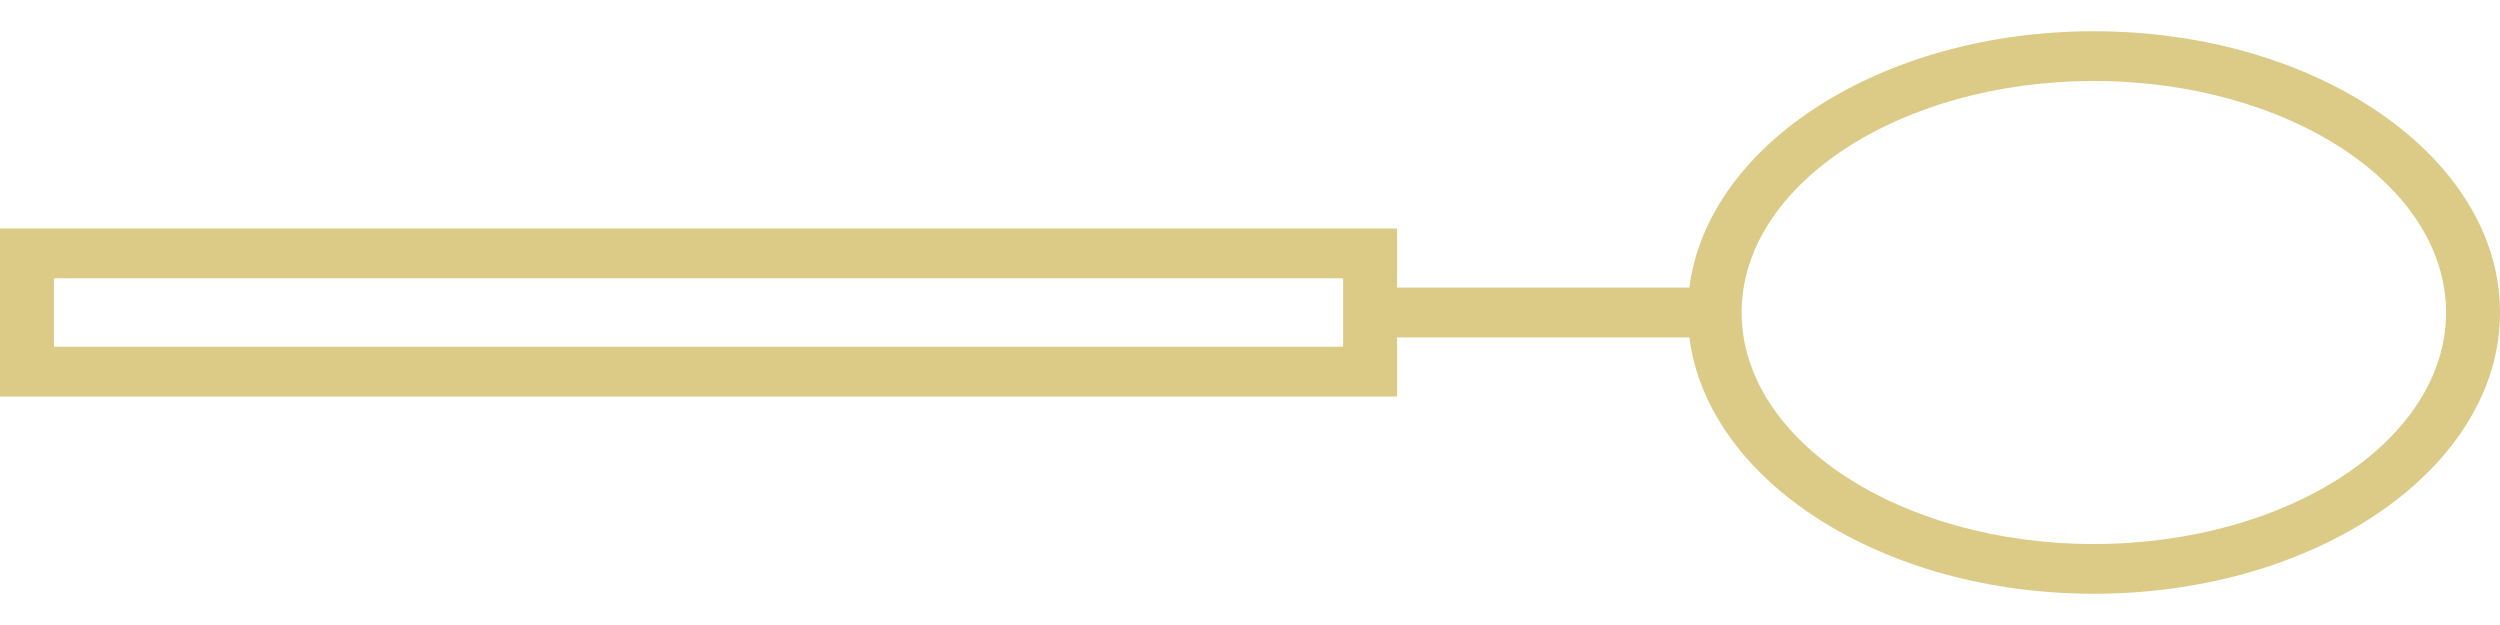
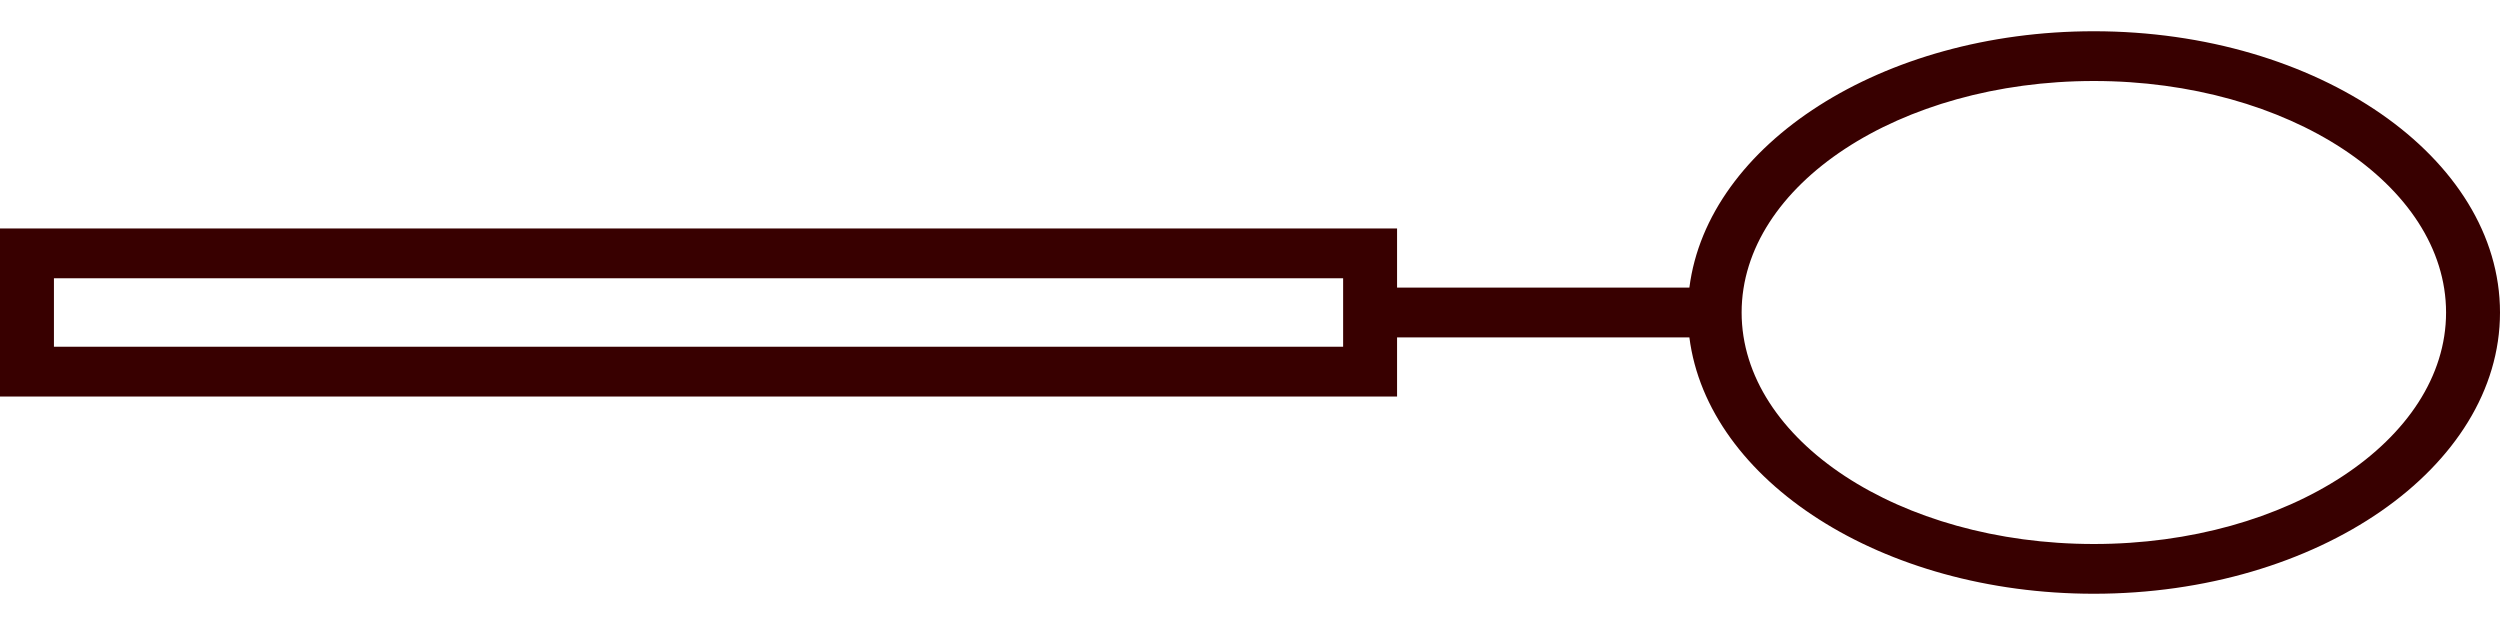
<svg xmlns="http://www.w3.org/2000/svg" width="40" height="10" viewBox="0 0 40 10" fill="none">
-   <path d="M33.501 9.5C37.085 9.5 40 7.481 40 5C40 2.519 37.085 0.5 33.501 0.5C30.112 0.5 27.322 2.306 27.03 4.602H22.353V3.655L-0 3.655V6.344L22.353 6.344V5.398H27.03C27.322 7.694 30.112 9.5 33.501 9.5ZM21.49 5.548L0.863 5.548V4.452H21.49V5.548ZM27.866 5C27.866 2.958 30.394 1.296 33.502 1.296C36.609 1.296 39.137 2.958 39.137 5C39.137 7.042 36.609 8.704 33.502 8.704C30.394 8.704 27.866 7.042 27.866 5Z" fill="#DCCA87" />
+   <path d="M33.501 9.5C37.085 9.5 40 7.481 40 5C40 2.519 37.085 0.5 33.501 0.5C30.112 0.5 27.322 2.306 27.03 4.602H22.353V3.655L-0 3.655V6.344L22.353 6.344V5.398H27.03C27.322 7.694 30.112 9.5 33.501 9.5ZM21.49 5.548L0.863 5.548V4.452H21.49V5.548ZM27.866 5C27.866 2.958 30.394 1.296 33.502 1.296C36.609 1.296 39.137 2.958 39.137 5C39.137 7.042 36.609 8.704 33.502 8.704C30.394 8.704 27.866 7.042 27.866 5Z" fill="#380000" />
</svg>
